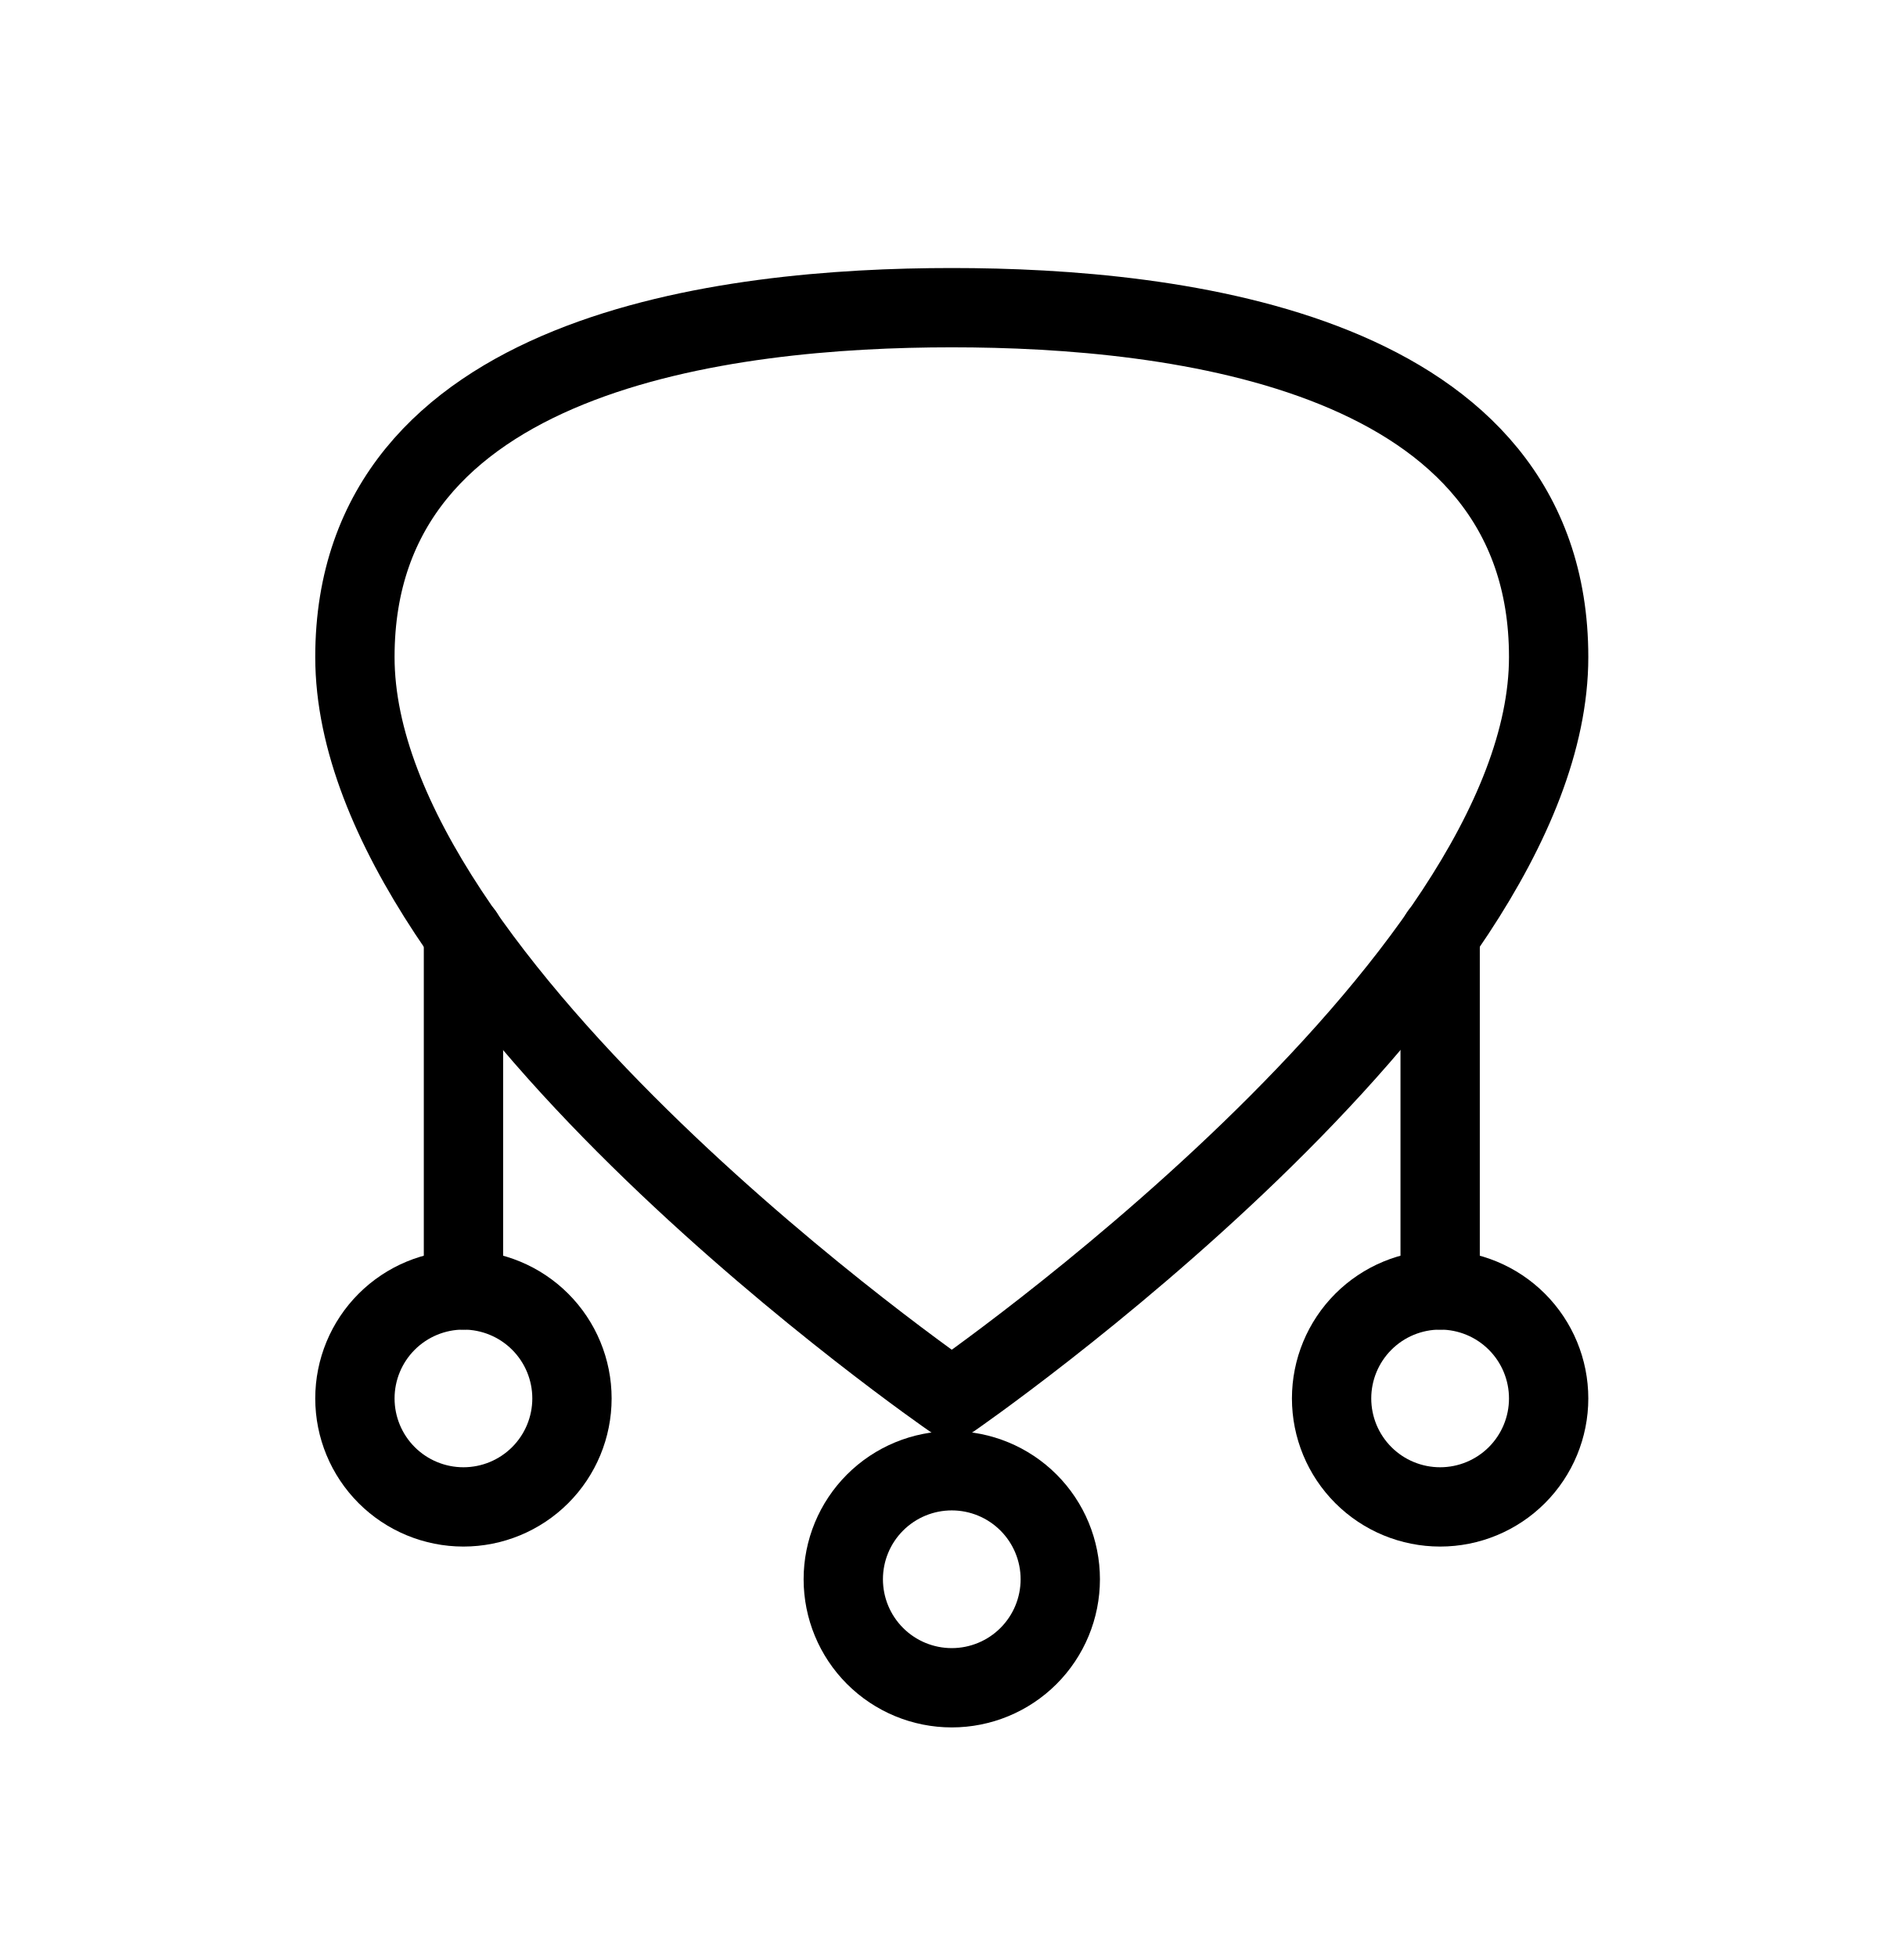
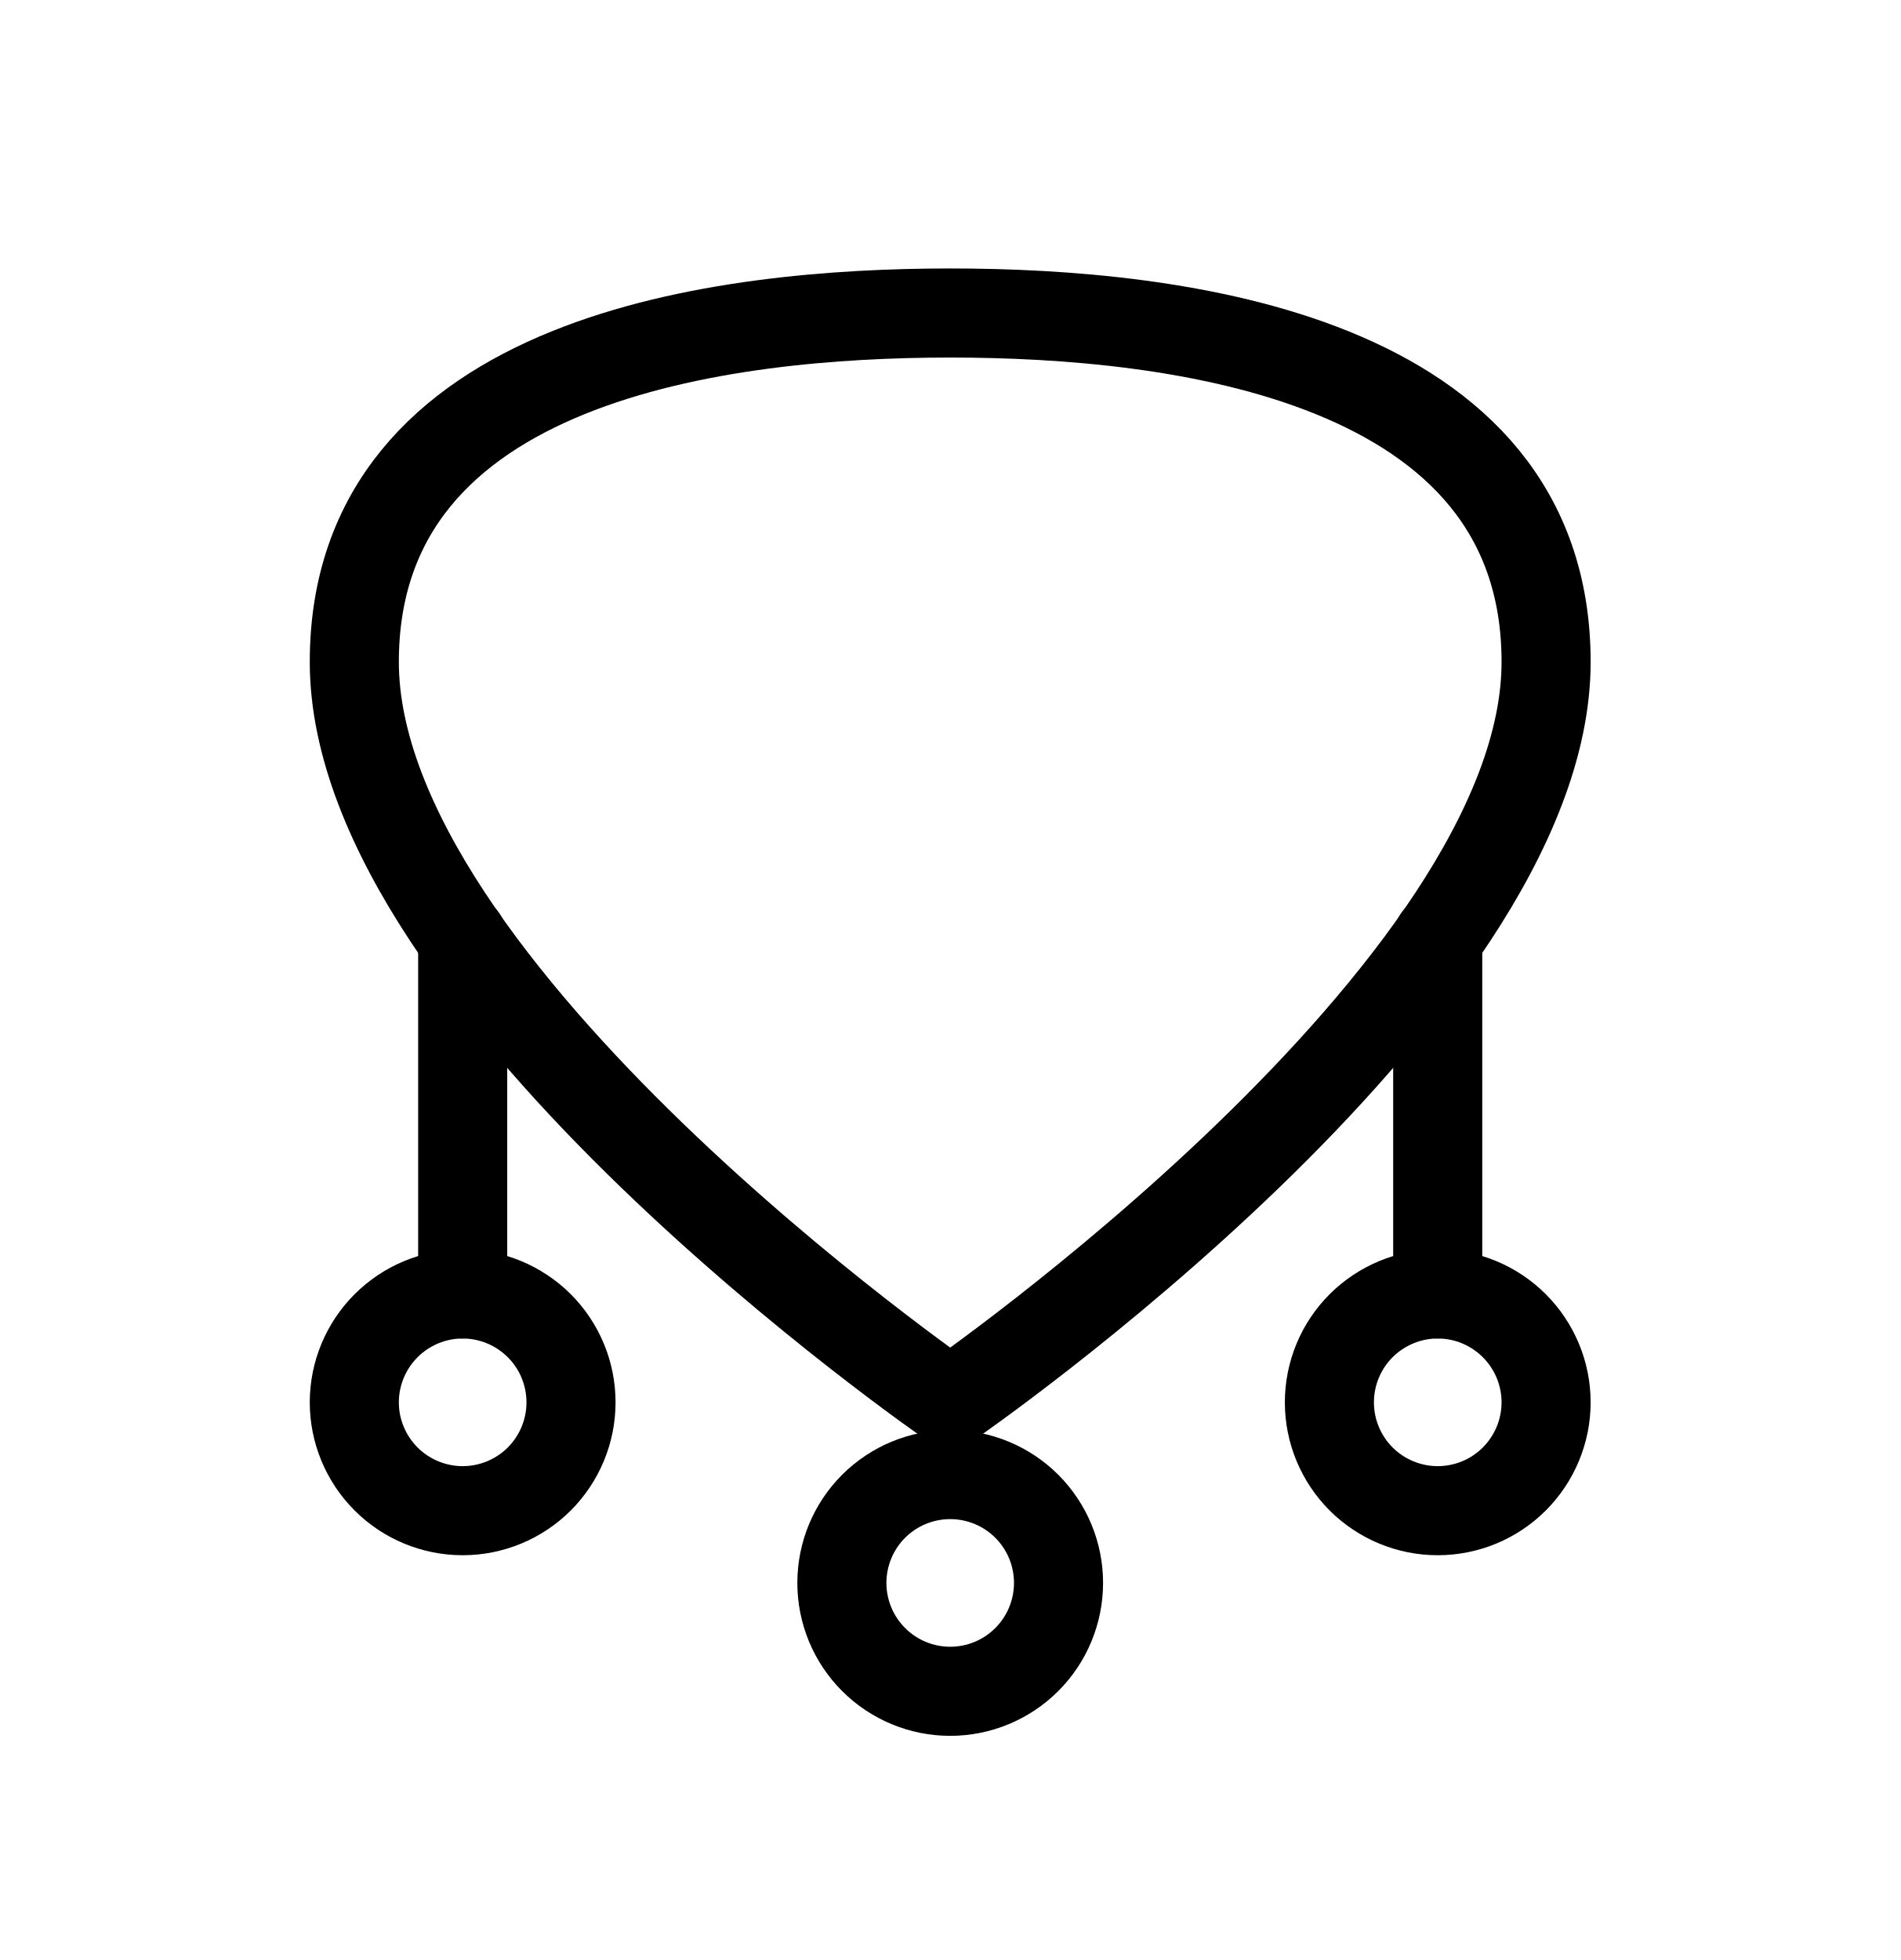
- <svg xmlns="http://www.w3.org/2000/svg" width="36" height="37" viewBox="0 0 36 37" fill="none">
-   <path d="M29.288 12.428C29.288 18.668 18 26.453 18 26.453C18 26.453 6.712 18.668 6.712 12.428C6.712 6.64 13.736 5.82 18 5.82C22.264 5.82 29.288 6.64 29.288 12.428Z" stroke="black" stroke-width="1.5" stroke-linecap="round" stroke-linejoin="round" />
-   <path d="M15.948 29.873C15.948 30.418 16.164 30.94 16.549 31.325C16.934 31.71 17.456 31.926 18 31.926C18.544 31.926 19.066 31.71 19.451 31.325C19.836 30.94 20.052 30.418 20.052 29.873C20.052 29.329 19.836 28.807 19.451 28.422C19.066 28.037 18.544 27.821 18 27.821C17.456 27.821 16.934 28.037 16.549 28.422C16.164 28.807 15.948 29.329 15.948 29.873Z" stroke="black" stroke-width="1.5" stroke-linecap="round" stroke-linejoin="round" />
-   <path d="M25.183 26.453C25.183 26.997 25.399 27.519 25.784 27.904C26.169 28.289 26.691 28.505 27.236 28.505C27.78 28.505 28.302 28.289 28.687 27.904C29.072 27.519 29.288 26.997 29.288 26.453C29.288 25.909 29.072 25.387 28.687 25.002C28.302 24.617 27.78 24.401 27.236 24.401C26.691 24.401 26.169 24.617 25.784 25.002C25.399 25.387 25.183 25.909 25.183 26.453Z" stroke="black" stroke-width="1.5" stroke-linecap="round" stroke-linejoin="round" />
-   <path d="M27.236 24.401V17.669" stroke="black" stroke-width="1.5" stroke-linecap="round" stroke-linejoin="round" />
-   <path d="M6.712 26.453C6.712 26.997 6.928 27.519 7.313 27.904C7.698 28.289 8.22 28.505 8.764 28.505C9.309 28.505 9.831 28.289 10.216 27.904C10.601 27.519 10.817 26.997 10.817 26.453C10.817 25.909 10.601 25.387 10.216 25.002C9.831 24.617 9.309 24.401 8.764 24.401C8.22 24.401 7.698 24.617 7.313 25.002C6.928 25.387 6.712 25.909 6.712 26.453Z" stroke="black" stroke-width="1.5" stroke-linecap="round" stroke-linejoin="round" />
-   <path d="M8.765 24.401V17.669" stroke="black" stroke-width="1.5" stroke-linecap="round" stroke-linejoin="round" />
+ <svg xmlns="http://www.w3.org/2000/svg" width="32" height="33" viewBox="0 0 32 33" fill="none">
+   <path d="M26.034 11.145C26.034 16.691 16 23.611 16 23.611C16 23.611 5.966 16.691 5.966 11.145C5.966 5.999 12.21 5.27 16 5.27C19.79 5.27 26.034 5.999 26.034 11.145Z" stroke="black" stroke-width="1.5" stroke-linecap="round" stroke-linejoin="round" />
+   <path d="M14.176 26.651C14.176 27.135 14.368 27.599 14.71 27.941C15.052 28.283 15.516 28.476 16 28.476C16.484 28.476 16.948 28.283 17.29 27.941C17.632 27.599 17.824 27.135 17.824 26.651C17.824 26.167 17.632 25.703 17.29 25.361C16.948 25.019 16.484 24.827 16 24.827C15.516 24.827 15.052 25.019 14.71 25.361C14.368 25.703 14.176 26.167 14.176 26.651Z" stroke="black" stroke-width="1.5" stroke-linecap="round" stroke-linejoin="round" />
+   <path d="M22.385 23.611C22.385 24.095 22.577 24.558 22.919 24.901C23.262 25.243 23.726 25.435 24.209 25.435C24.693 25.435 25.157 25.243 25.499 24.901C25.841 24.558 26.034 24.095 26.034 23.611C26.034 23.127 25.841 22.663 25.499 22.321C25.157 21.979 24.693 21.786 24.209 21.786C23.726 21.786 23.262 21.979 22.919 22.321C22.577 22.663 22.385 23.127 22.385 23.611Z" stroke="black" stroke-width="1.5" stroke-linecap="round" stroke-linejoin="round" />
+   <path d="M24.209 21.786V15.803" stroke="black" stroke-width="1.5" stroke-linecap="round" stroke-linejoin="round" />
+   <path d="M5.966 23.611C5.966 24.095 6.159 24.558 6.501 24.901C6.843 25.243 7.307 25.435 7.791 25.435C8.274 25.435 8.738 25.243 9.081 24.901C9.423 24.558 9.615 24.095 9.615 23.611C9.615 23.127 9.423 22.663 9.081 22.321C8.738 21.979 8.274 21.786 7.791 21.786C7.307 21.786 6.843 21.979 6.501 22.321C6.159 22.663 5.966 23.127 5.966 23.611Z" stroke="black" stroke-width="1.5" stroke-linecap="round" stroke-linejoin="round" />
+   <path d="M7.791 21.786V15.803" stroke="black" stroke-width="1.5" stroke-linecap="round" stroke-linejoin="round" />
</svg>
